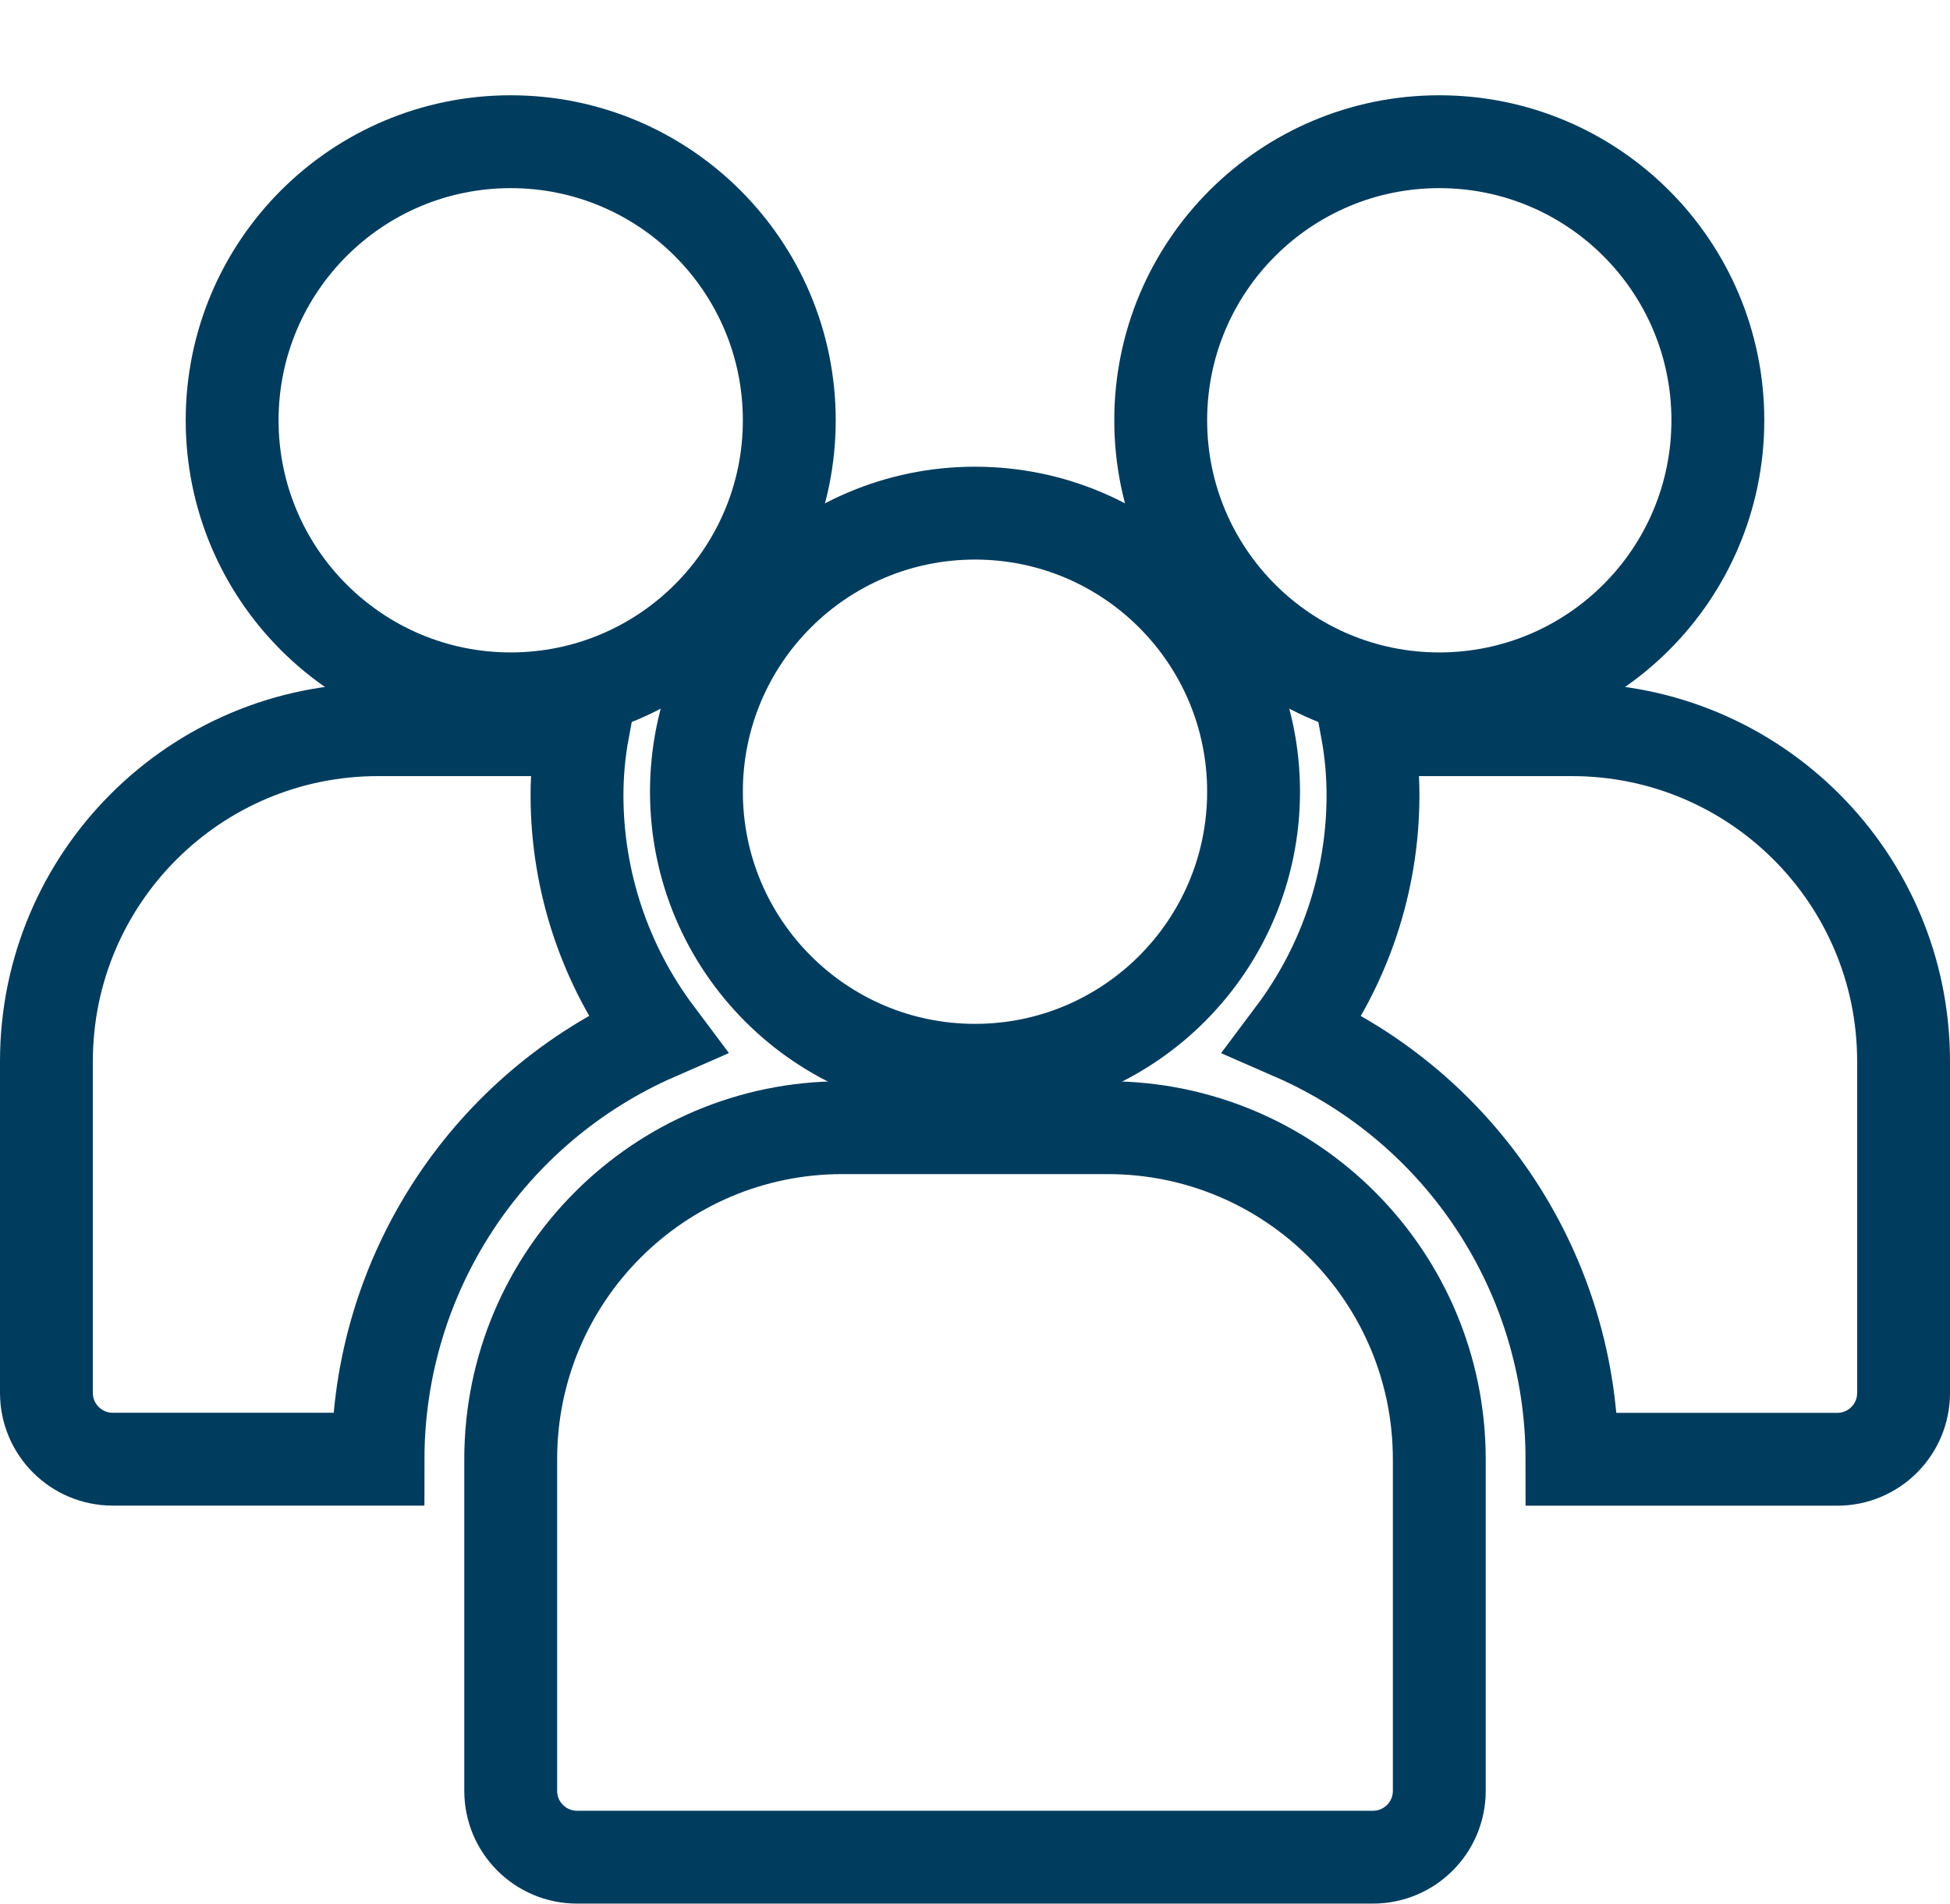
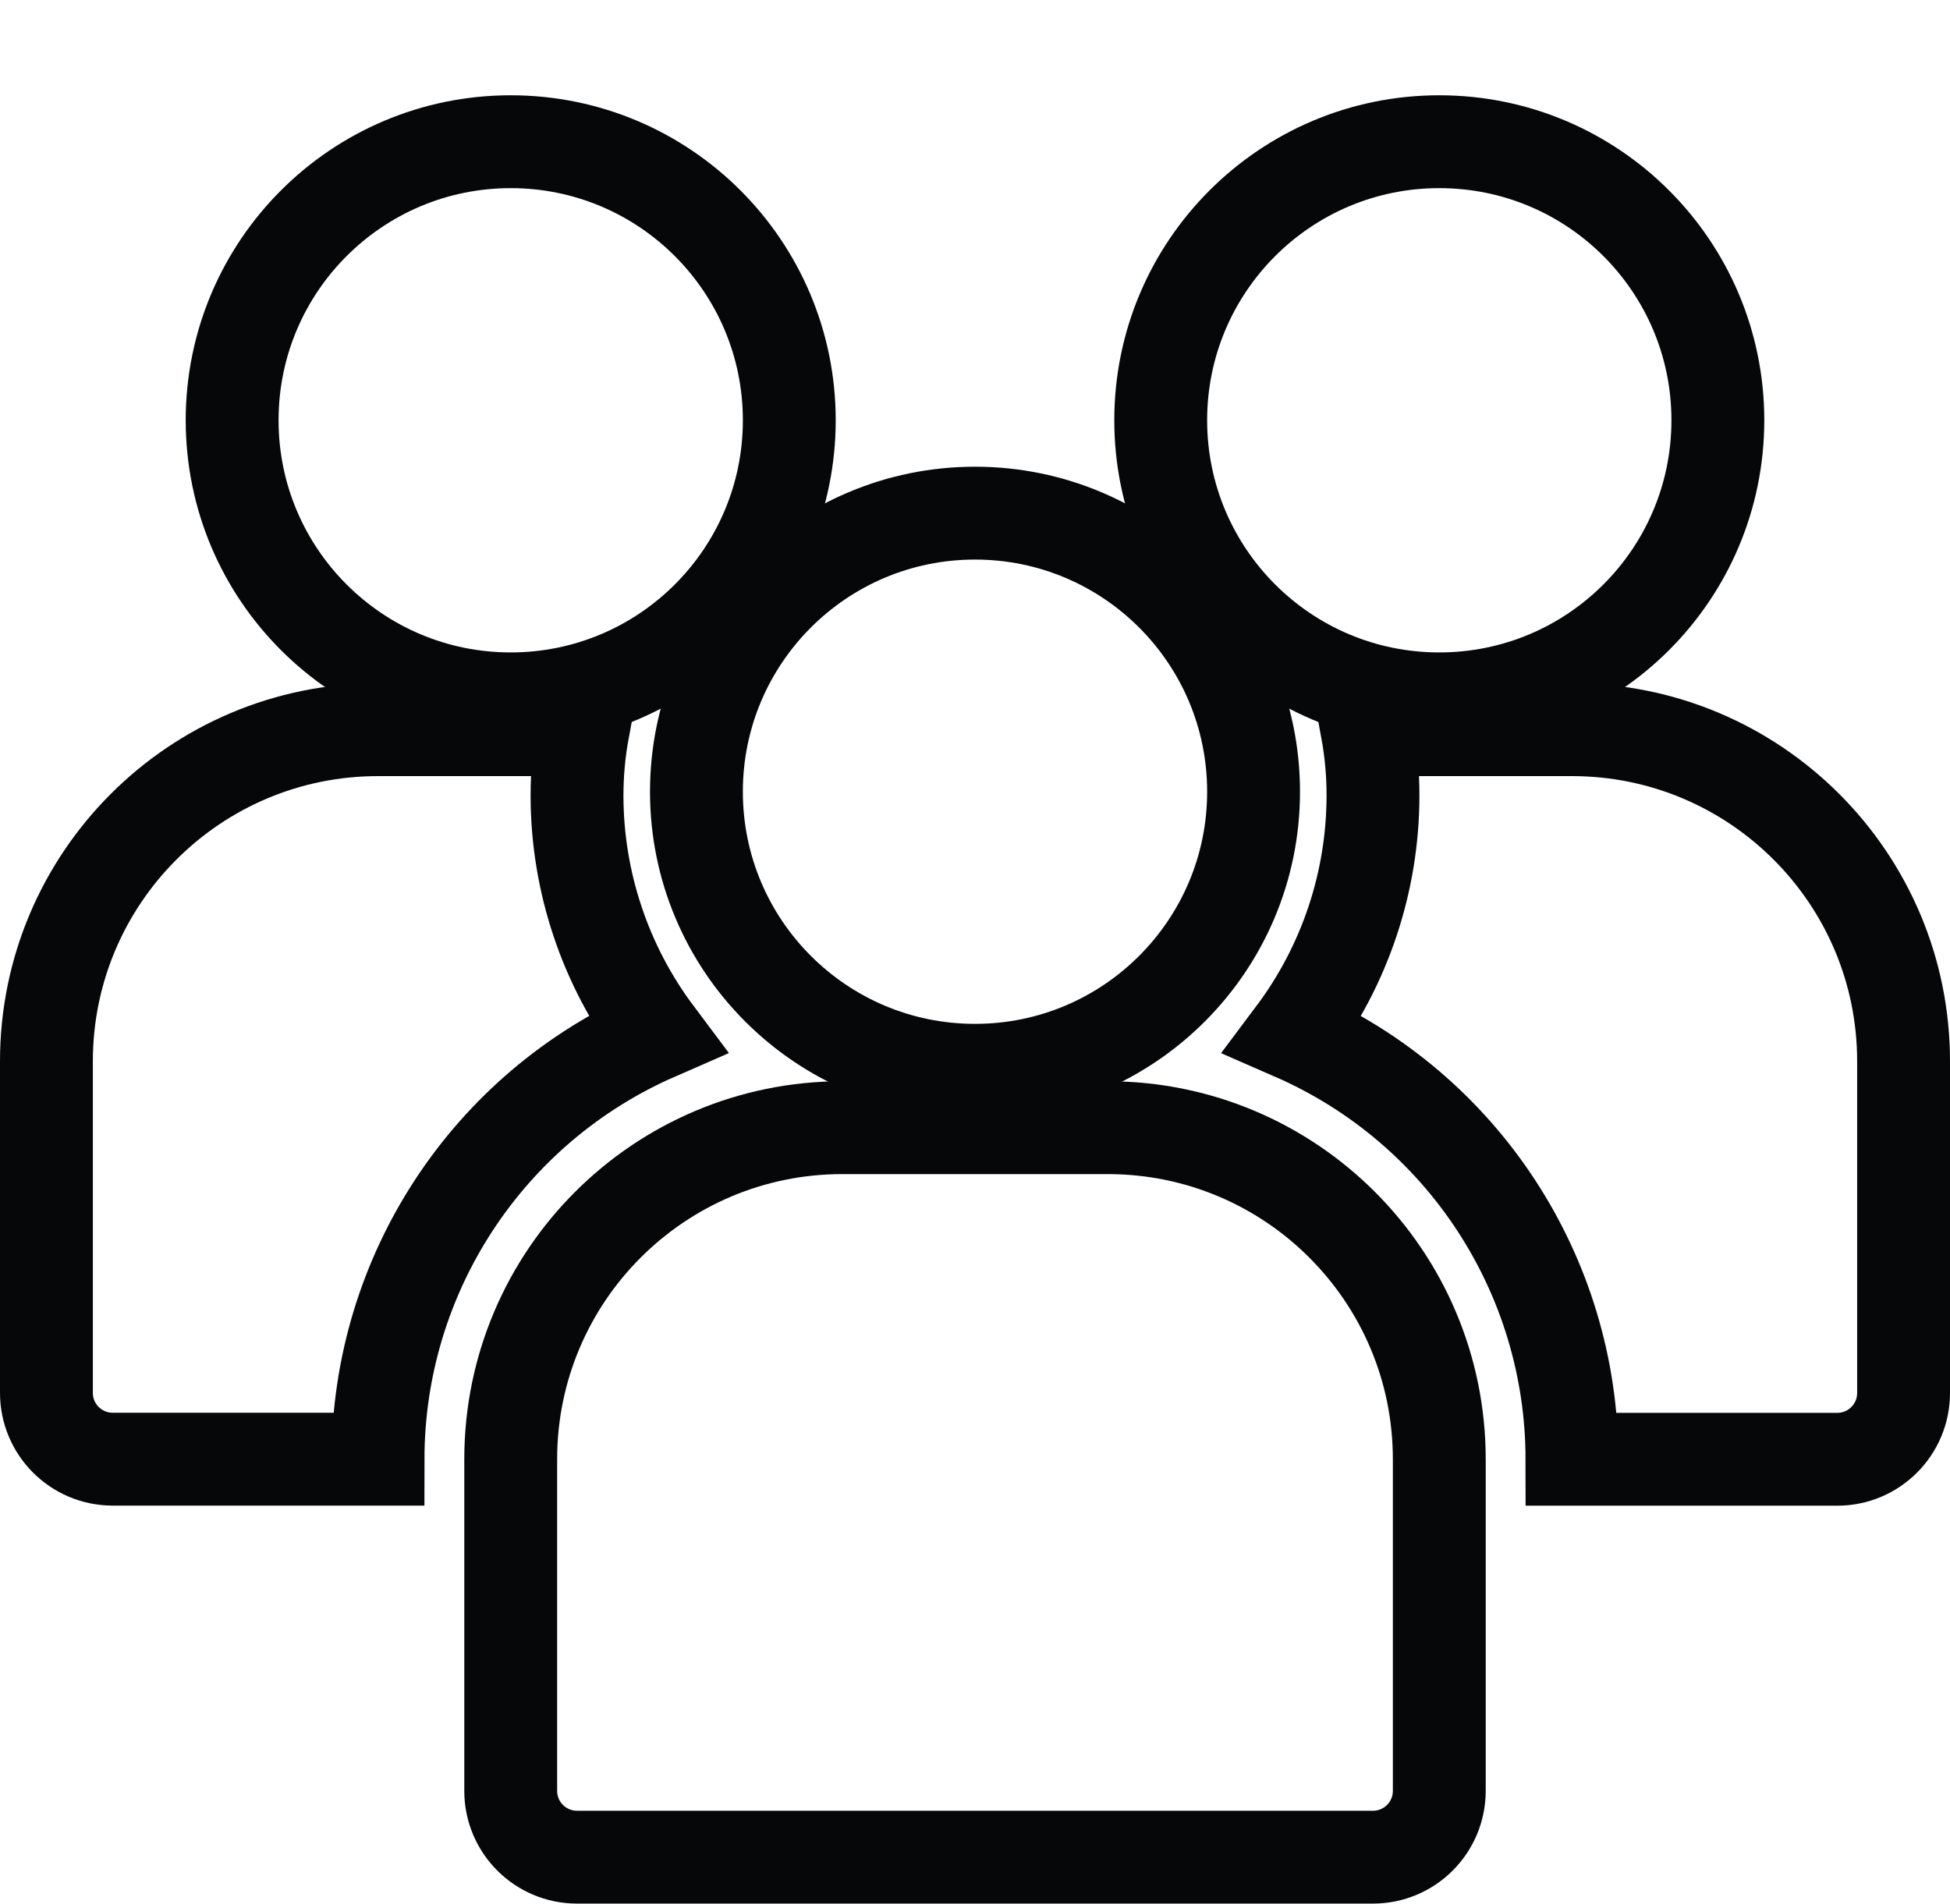
<svg xmlns="http://www.w3.org/2000/svg" width="21" height="20.501" viewBox="0 0 21 20.501">
  <g id="Partners" transform="translate(12692.5 13923.134)">
    <g id="Group_309" data-name="Group 309" transform="translate(-12692 -13923.136)">
      <rect id="Rectangle_167666" data-name="Rectangle 167666" width="20" height="20" transform="translate(0 0.002)" fill="none" />
      <g id="_52-Group" data-name="52-Group" transform="translate(-2 -1.576)">
-         <circle id="Ellipse_117" data-name="Ellipse 117" cx="3" cy="3" r="3" transform="translate(14 3.104)" fill="none" stroke="#003c5e" stroke-width="1" />
-         <path id="Path_115666" data-name="Path 115666" d="M7.714,12.714A3.907,3.907,0,0,1,7.779,12H5.571A3.571,3.571,0,0,0,2,15.571v3.571a.714.714,0,0,0,.714.714H5.571a5,5,0,0,1,3-4.579A4.286,4.286,0,0,1,7.714,12.714Z" transform="translate(0 -2.564)" fill="none" stroke="#003c5e" stroke-width="1" />
-         <path id="Path_115667" data-name="Path 115667" d="M23.8,12H21.593a3.907,3.907,0,0,1,.064.714,4.286,4.286,0,0,1-.857,2.564,5,5,0,0,1,3,4.579h2.857a.714.714,0,0,0,.714-.714V15.571A3.571,3.571,0,0,0,23.8,12Z" transform="translate(-5.371 -2.564)" fill="none" stroke="#003c5e" stroke-width="1" />
-         <circle id="Ellipse_118" data-name="Ellipse 118" cx="3" cy="3" r="3" transform="translate(4 3.104)" fill="none" stroke="#003c5e" stroke-width="1" />
-         <circle id="Ellipse_119" data-name="Ellipse 119" cx="3" cy="3" r="3" transform="translate(9 7.104)" fill="none" stroke="#003c5e" stroke-width="1" />
-         <path id="Path_115668" data-name="Path 115668" d="M15.429,18H12.571A3.571,3.571,0,0,0,9,21.571v3.571a.714.714,0,0,0,.714.714h8.571A.714.714,0,0,0,19,25.143V21.571A3.571,3.571,0,0,0,15.429,18Z" transform="translate(-2 -4.278)" fill="none" stroke="#003c5e" stroke-width="1" />
+         <circle id="Ellipse_117" data-name="Ellipse 117" cx="3" cy="3" r="3" transform="translate(14 3.104)" fill="none" stroke="#060709" stroke-width="1" />
+         <path id="Path_115666" data-name="Path 115666" d="M7.714,12.714A3.907,3.907,0,0,1,7.779,12H5.571A3.571,3.571,0,0,0,2,15.571v3.571a.714.714,0,0,0,.714.714H5.571a5,5,0,0,1,3-4.579A4.286,4.286,0,0,1,7.714,12.714Z" transform="translate(0 -2.564)" fill="none" stroke="#060709" stroke-width="1" />
+         <path id="Path_115667" data-name="Path 115667" d="M23.8,12H21.593a3.907,3.907,0,0,1,.064.714,4.286,4.286,0,0,1-.857,2.564,5,5,0,0,1,3,4.579h2.857a.714.714,0,0,0,.714-.714V15.571A3.571,3.571,0,0,0,23.8,12Z" transform="translate(-5.371 -2.564)" fill="none" stroke="#060709" stroke-width="1" />
+         <circle id="Ellipse_118" data-name="Ellipse 118" cx="3" cy="3" r="3" transform="translate(4 3.104)" fill="none" stroke="#060709" stroke-width="1" />
+         <circle id="Ellipse_119" data-name="Ellipse 119" cx="3" cy="3" r="3" transform="translate(9 7.104)" fill="none" stroke="#060709" stroke-width="1" />
+         <path id="Path_115668" data-name="Path 115668" d="M15.429,18H12.571A3.571,3.571,0,0,0,9,21.571v3.571a.714.714,0,0,0,.714.714h8.571A.714.714,0,0,0,19,25.143V21.571A3.571,3.571,0,0,0,15.429,18Z" transform="translate(-2 -4.278)" fill="none" stroke="#060709" stroke-width="1" />
      </g>
    </g>
  </g>
</svg>
